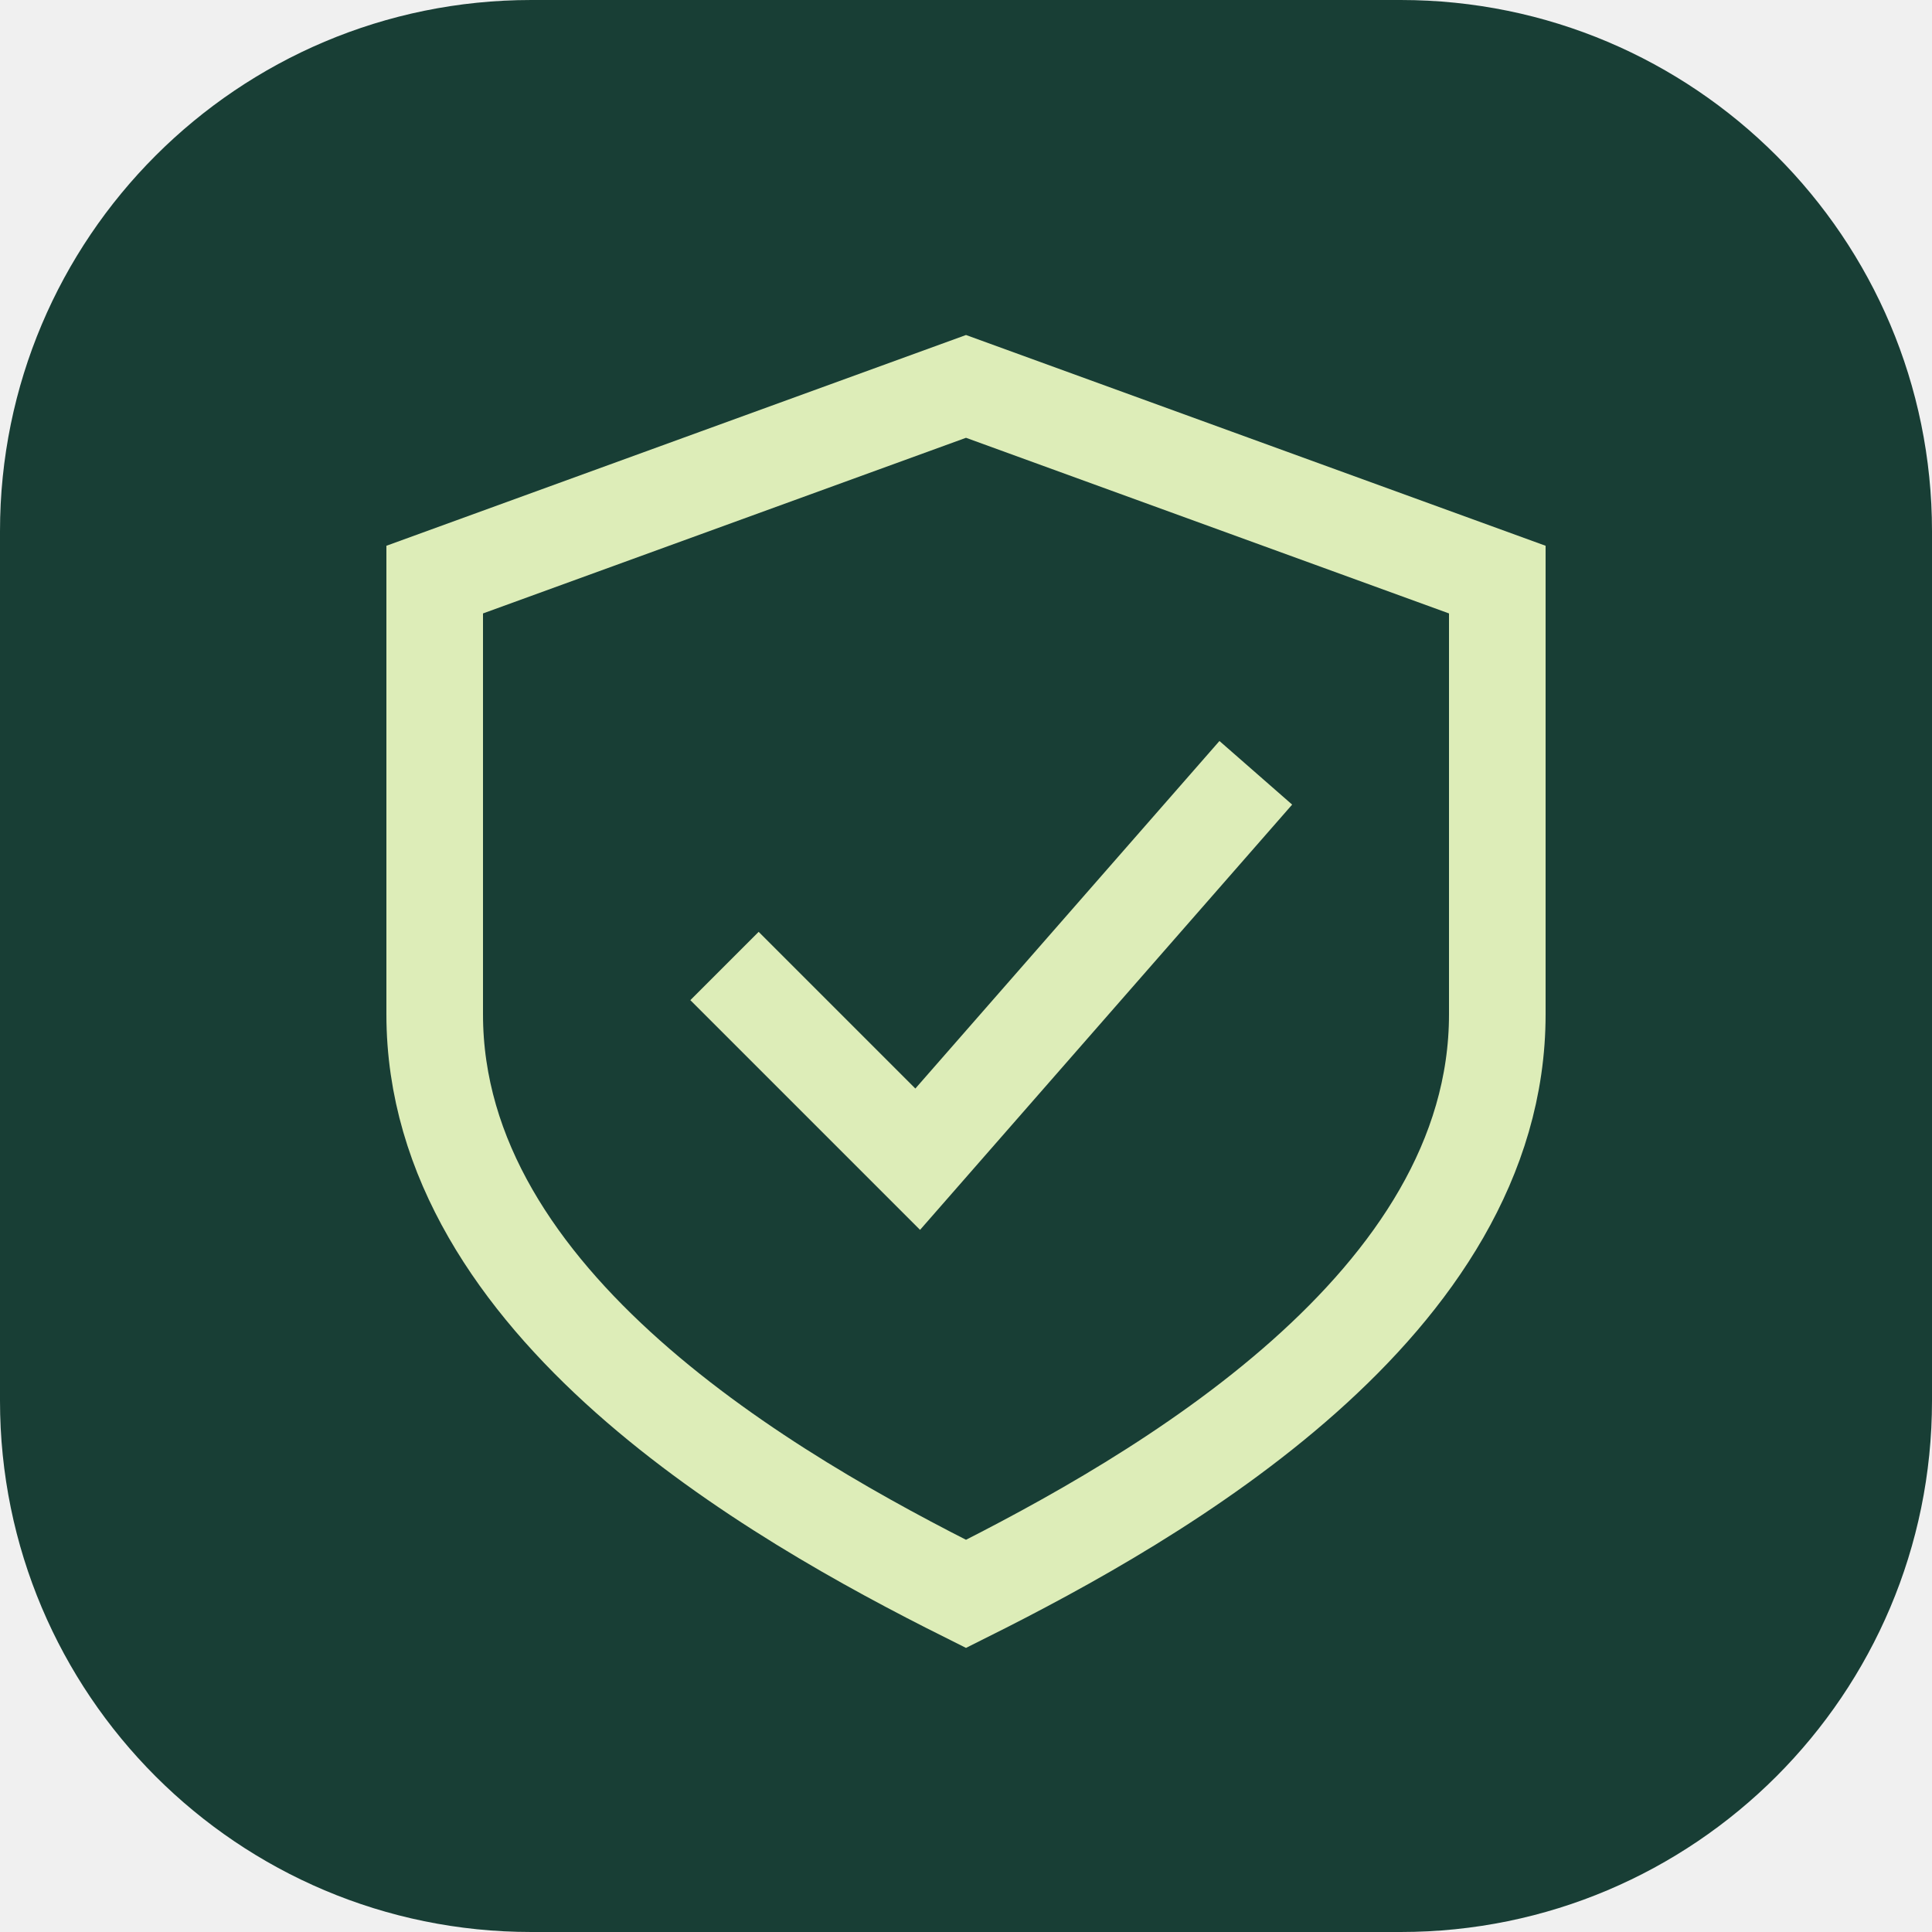
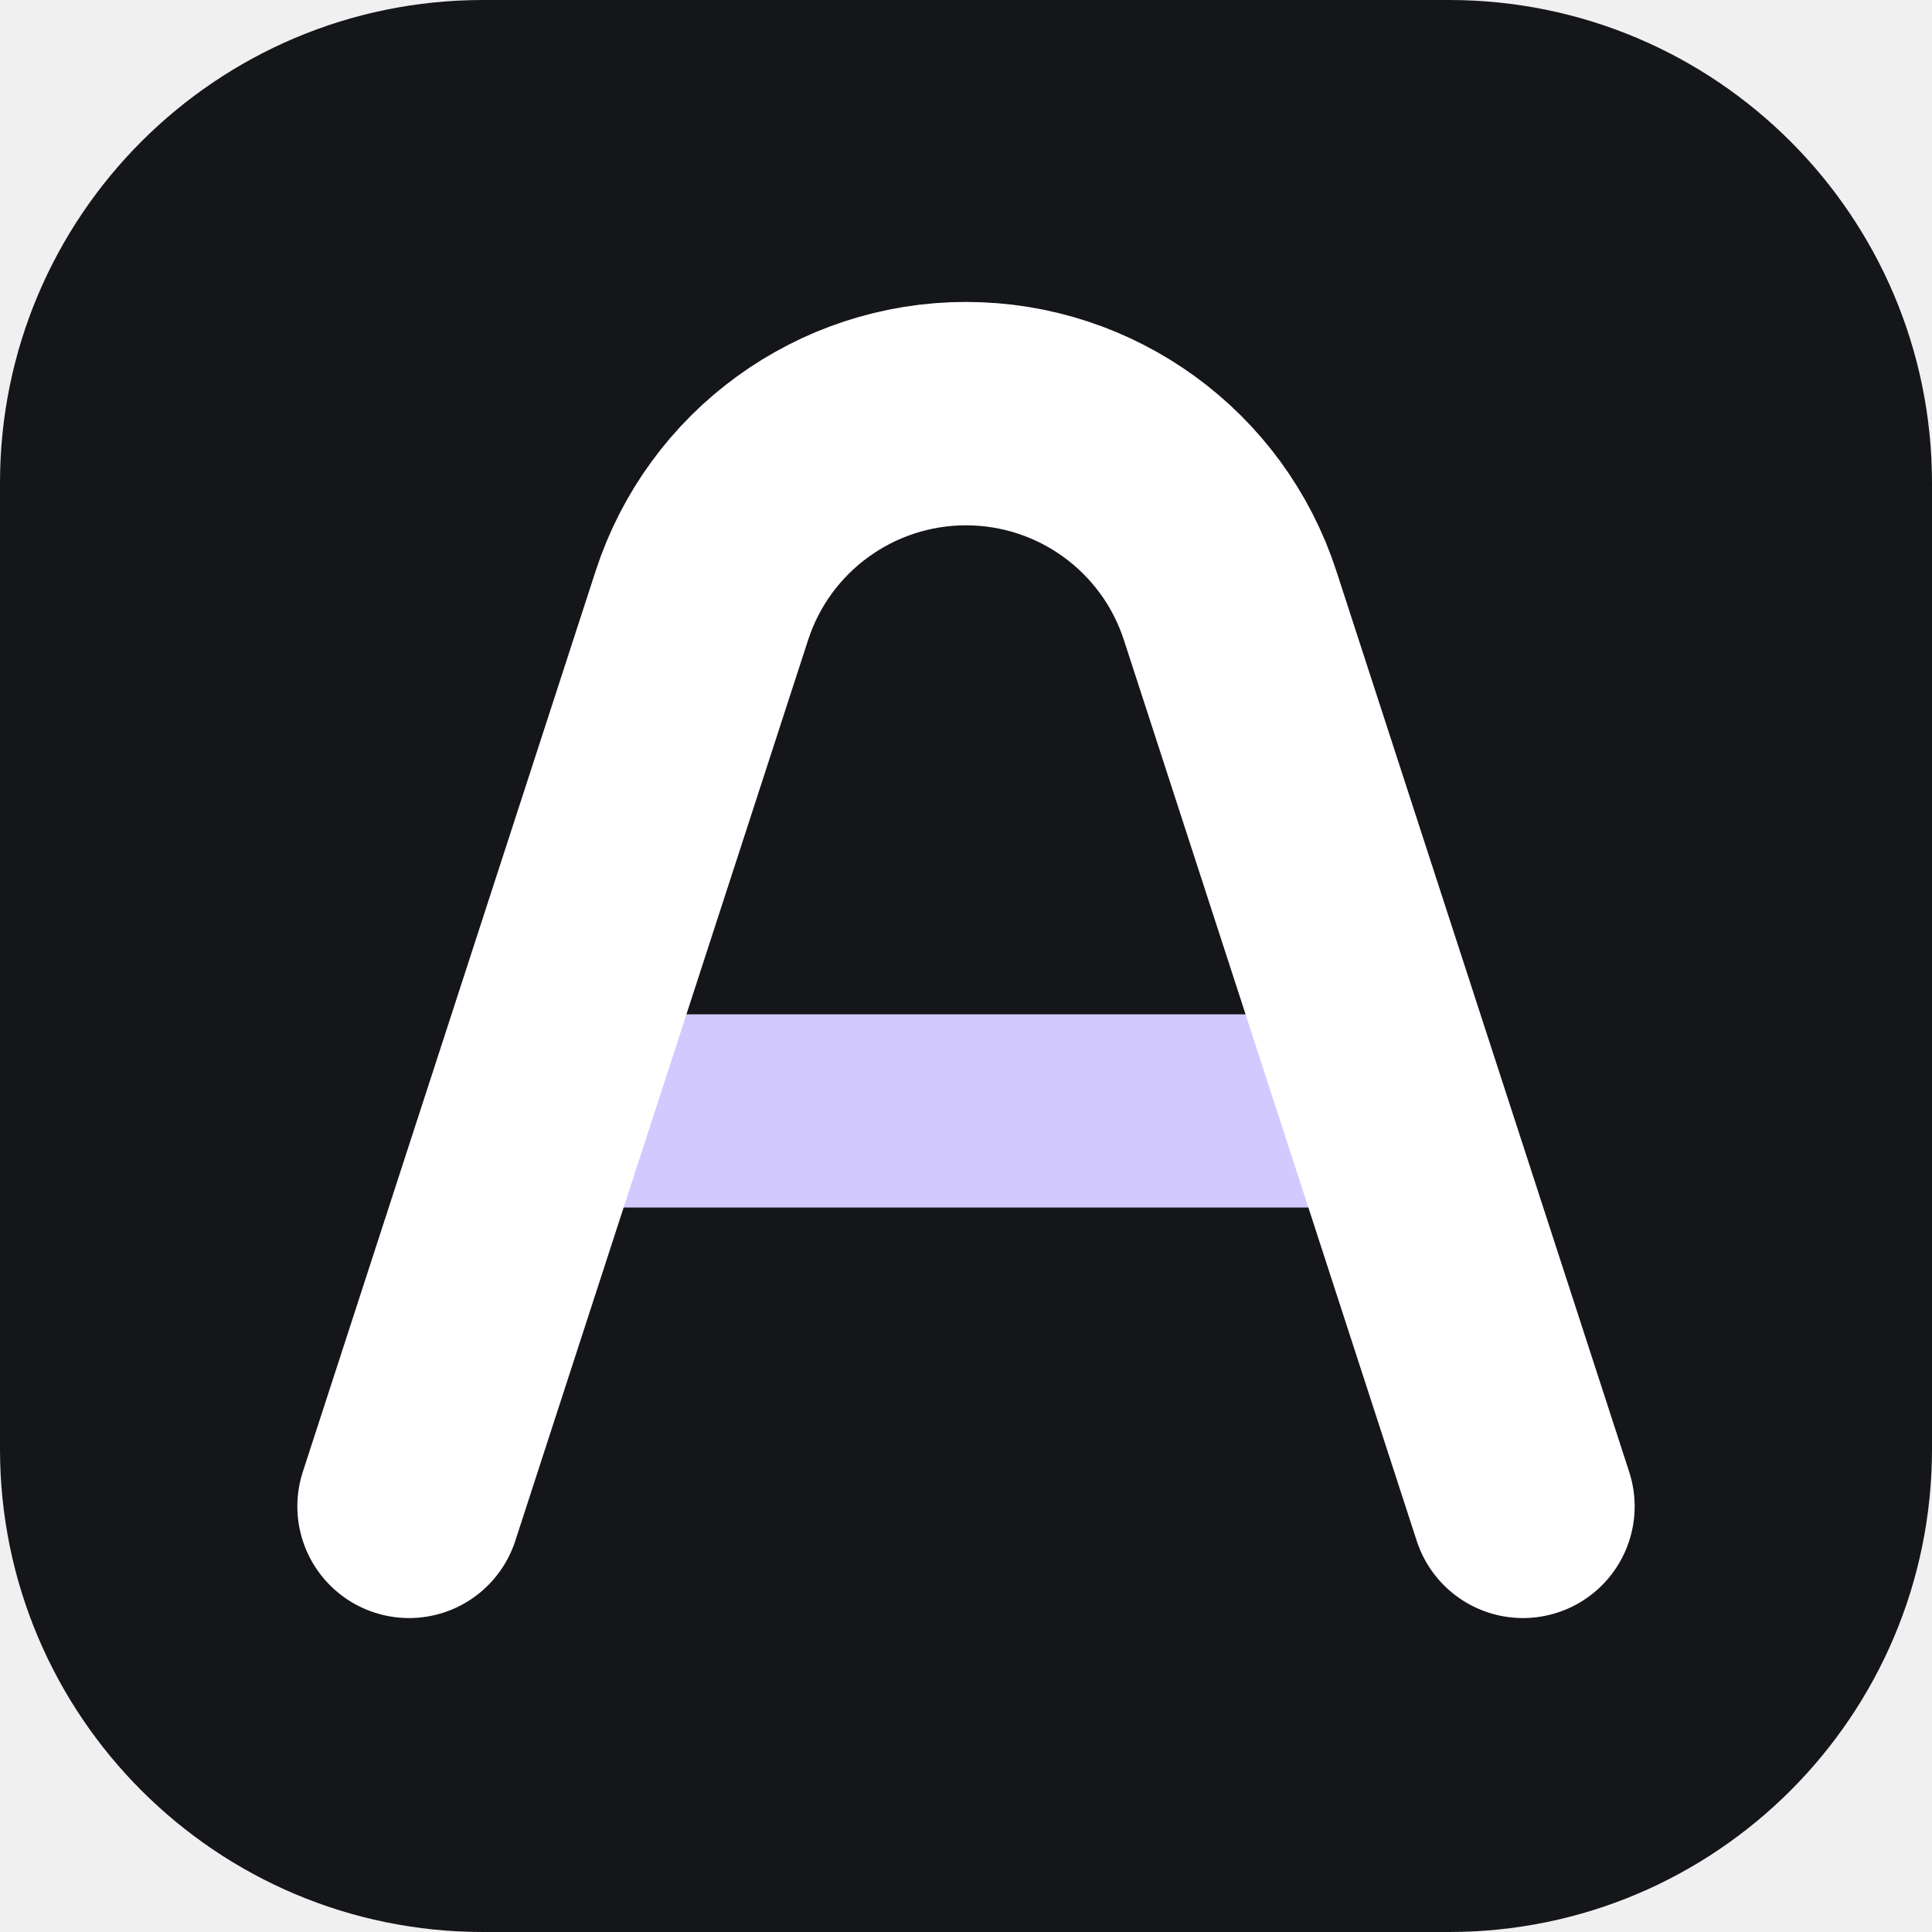
- <svg xmlns="http://www.w3.org/2000/svg" viewBox="0 0 40 40">
-   <rect width="40" height="40" rx="11" fill="#183e35" />
-   <path d="m20 8 11 4v9c0 6-7 10-11 12-4-2-11-6-11-12v-9z" fill="none" stroke="#ddedb8" stroke-width="2" />
-   <path d="m15 20 4 4 7-8" fill="none" stroke="#ddedb8" stroke-width="2" />
+ <svg xmlns="http://www.w3.org/2000/svg" viewBox="0 0 64 64">
+   <rect width="64" height="64" rx="16" fill="#15161a" />
+   <path d="M17.81 36.8H46.19" stroke="#d2caff" stroke-width="6.4" stroke-linecap="round" />
+   <path d="M13.55 49.9 23.25 20.06A9.2 9.2 0 0 1 40.75 20.06L50.45 49.9" fill="none" stroke="#fff" stroke-width="7.4" stroke-linecap="round" stroke-linejoin="round" />
</svg>
